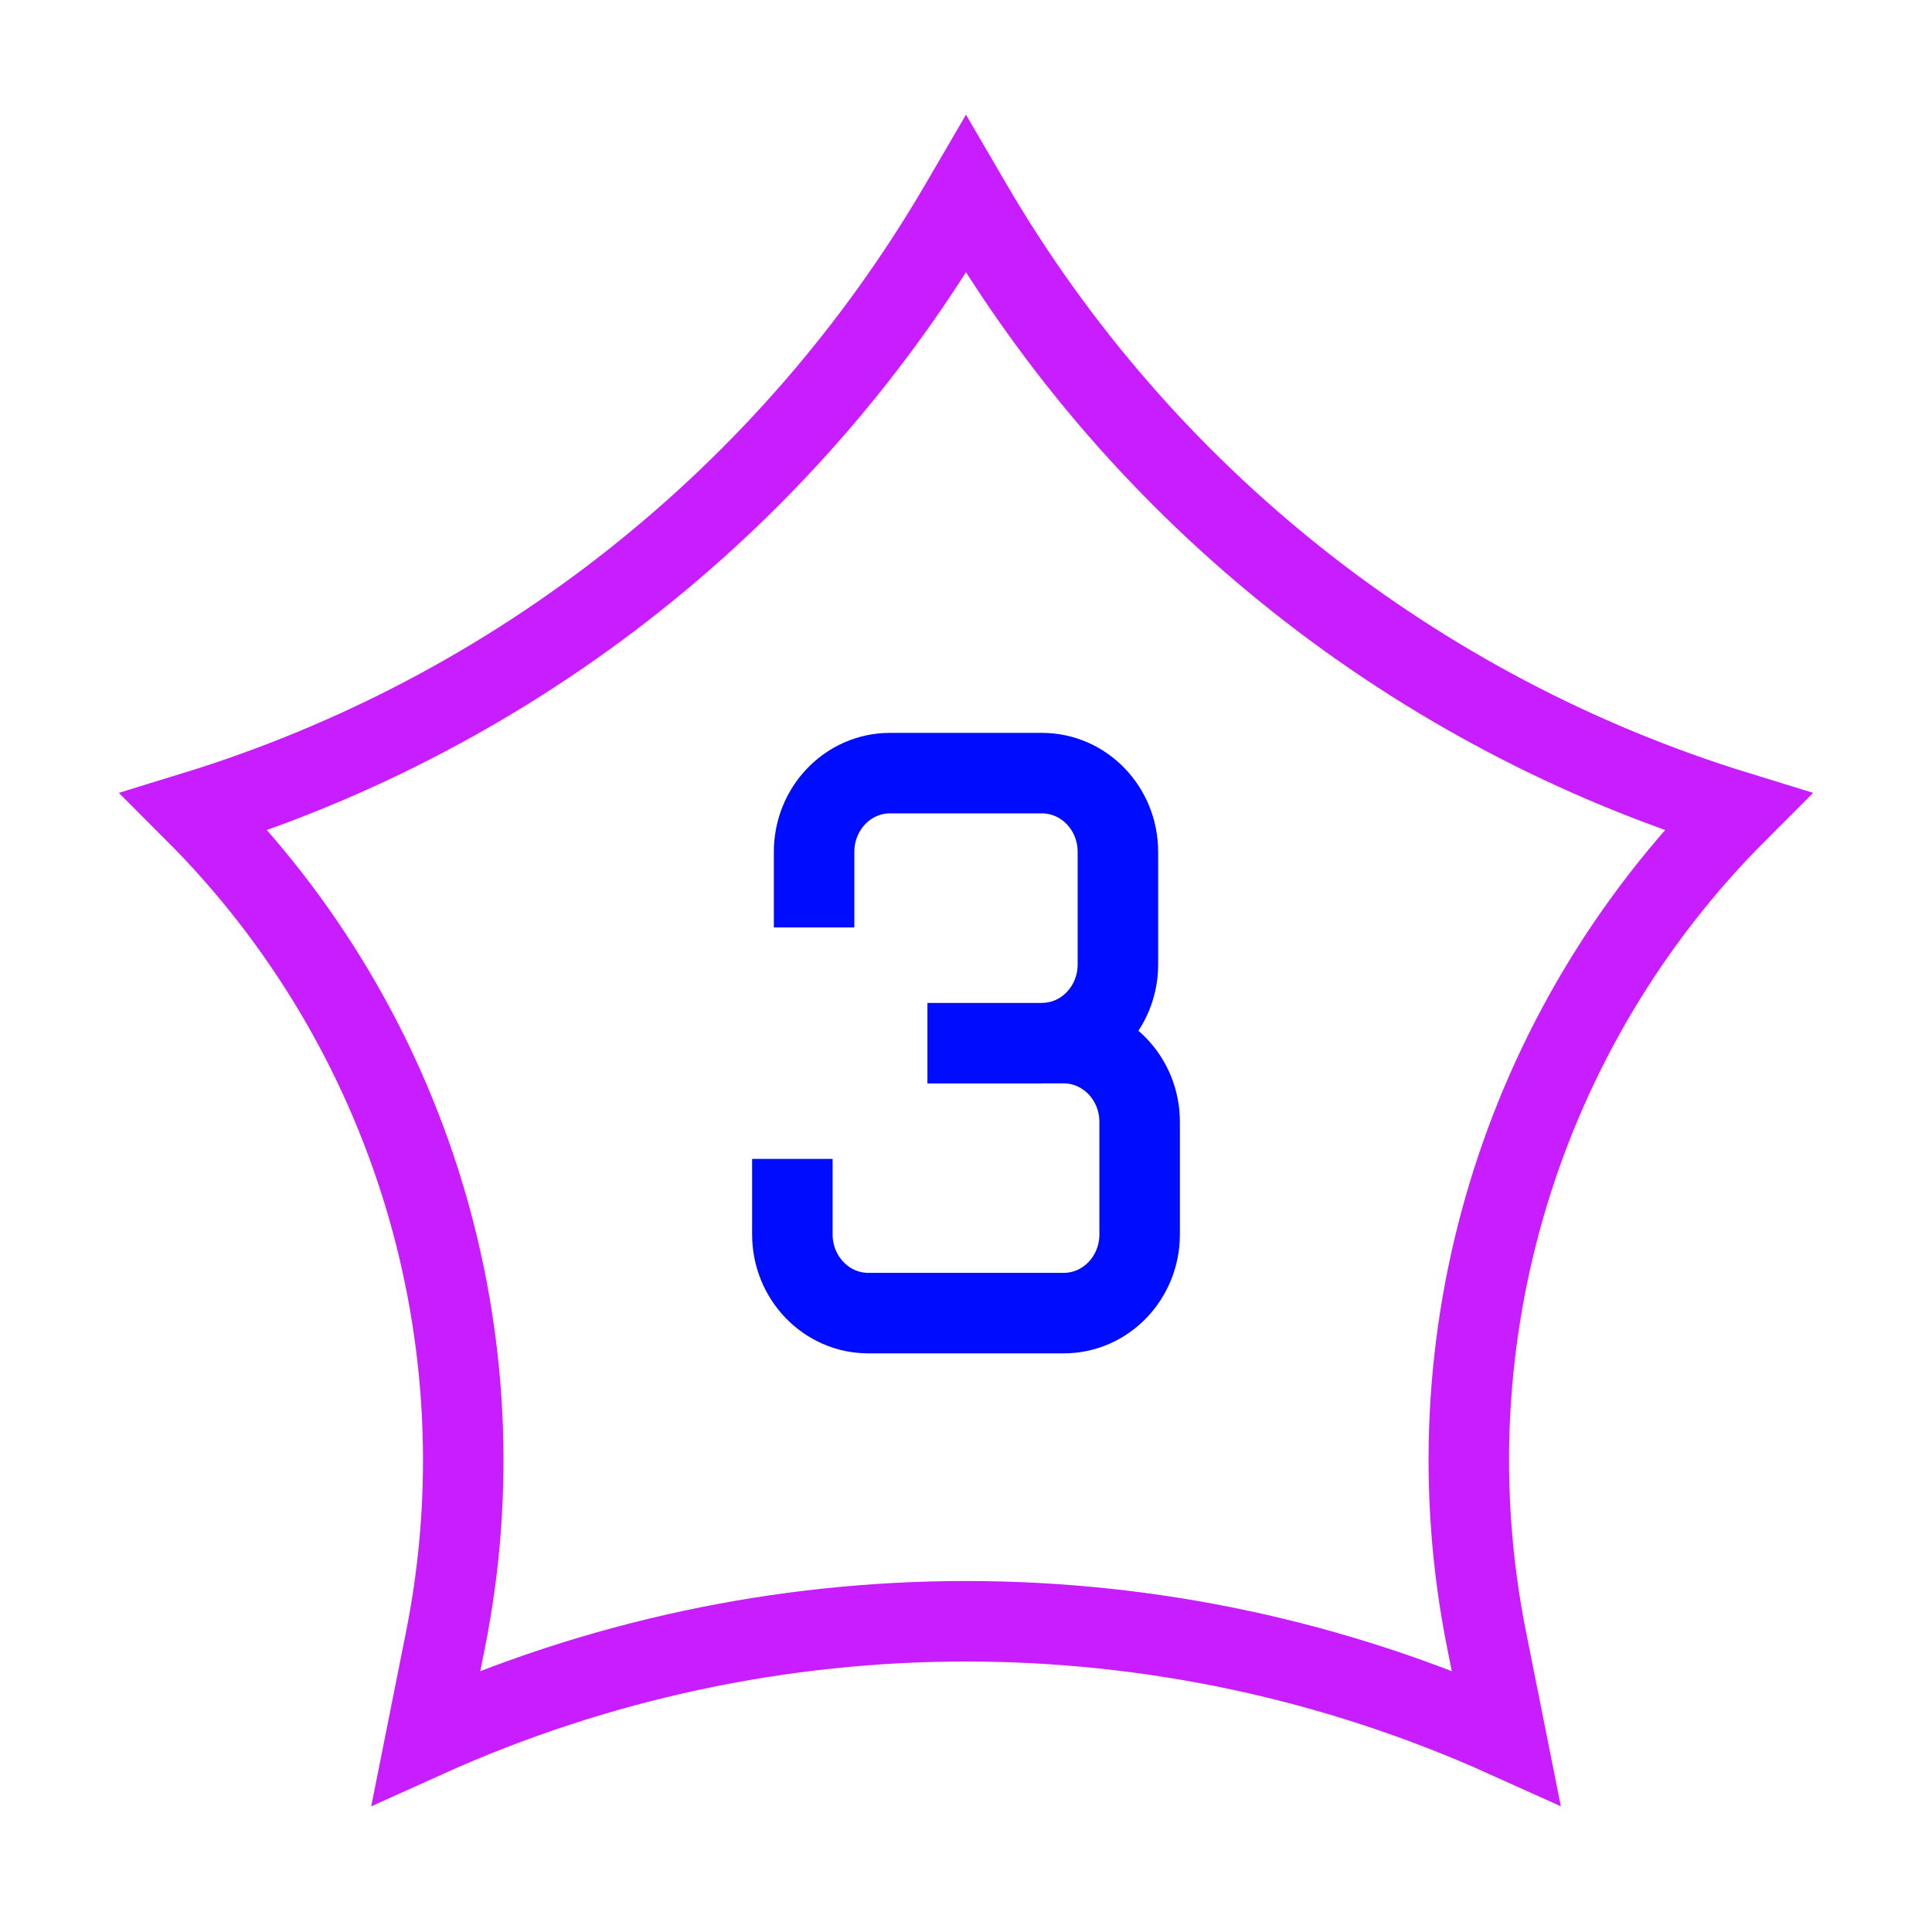
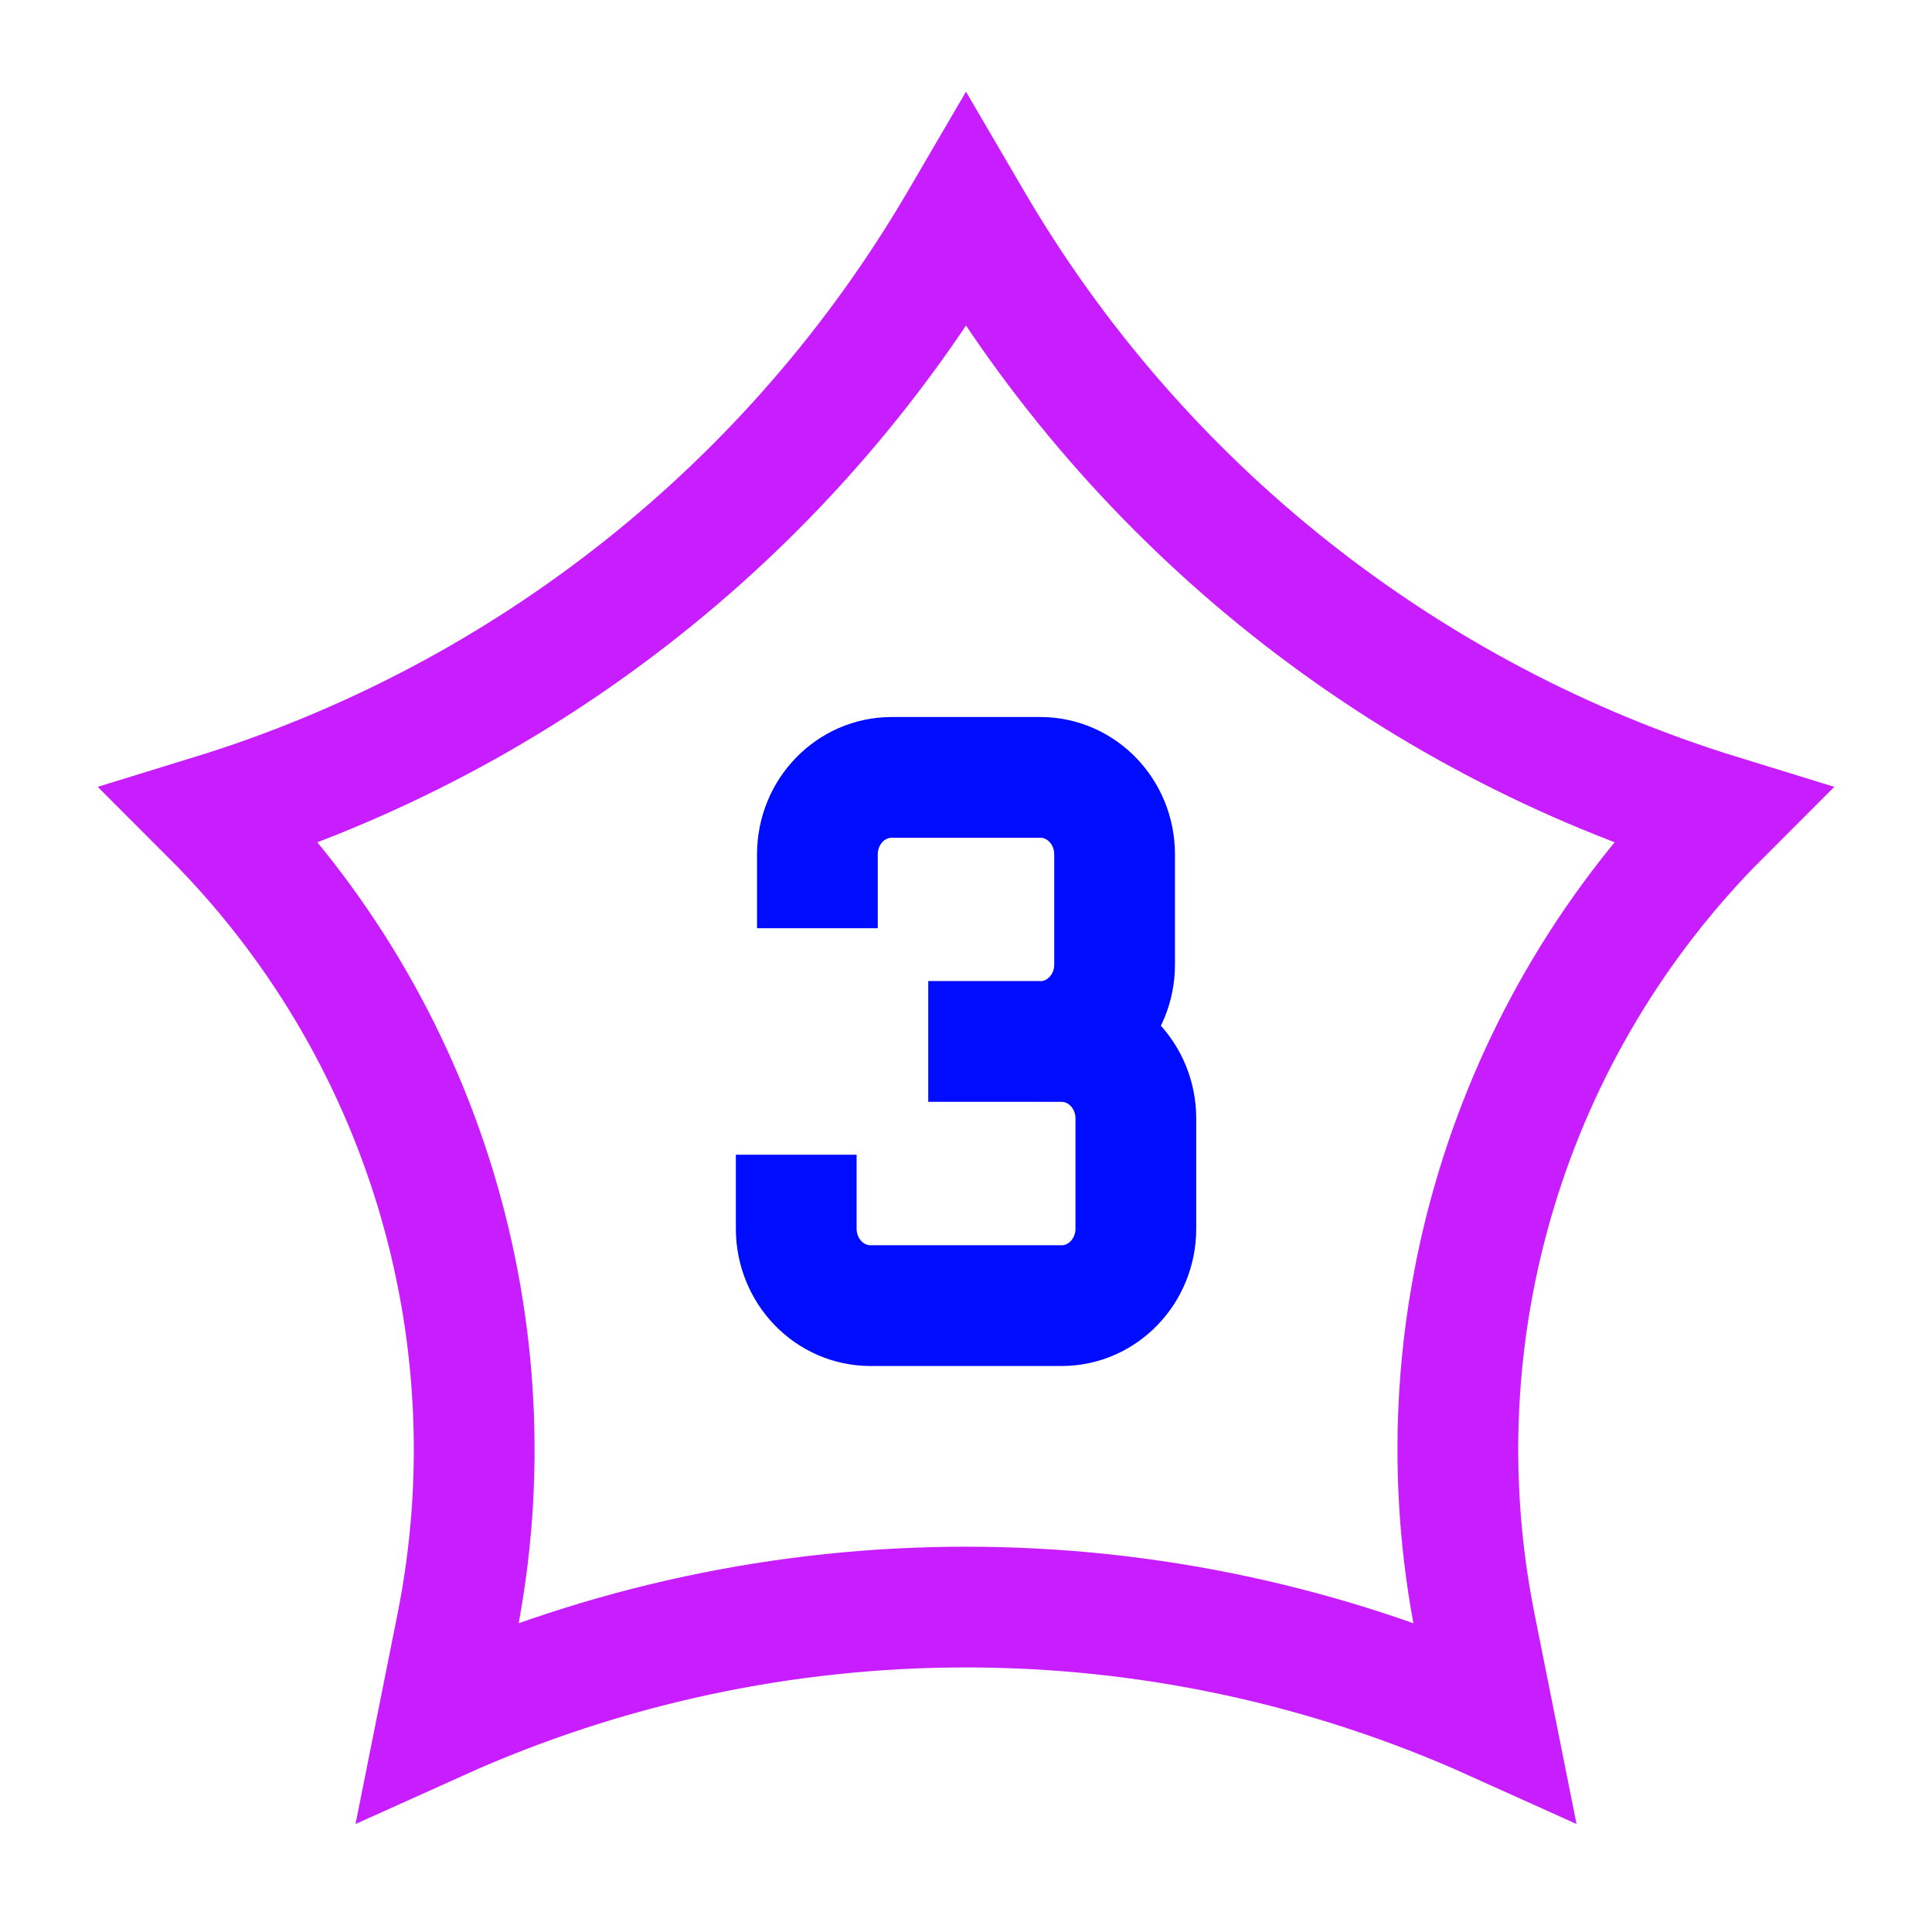
- <svg xmlns="http://www.w3.org/2000/svg" viewBox="-0.5 -0.5 24 24" fill="none" id="Hotel-Three-Star--Streamline-Sharp-Neon">
+ <svg xmlns="http://www.w3.org/2000/svg" viewBox="-0.75 -0.75 24 24" fill="none" id="Hotel-Three-Star--Streamline-Sharp-Neon">
  <g id="hotel-three-star--three-stars-reviews-review-rating-hotel-star">
-     <path id="Vector" d="m12.444 12.458 0.269 0c0.521 0 0.944 0.438 0.944 0.978l0 1.398c0 0.54 -0.422 0.978 -0.944 0.978l-2.426 0c-0.521 0 -0.944 -0.438 -0.944 -0.978V13.896M12.444 12.458c0.521 0 0.943 -0.438 0.943 -0.978v-1.398c0 -0.54 -0.422 -0.978 -0.944 -0.978l-1.887 0c-0.521 0 -0.943 0.438 -0.943 0.978V11.021m2.831 1.438H11.021" stroke="#000cfe" stroke-width="1" />
-     <path id="Star 4" d="M11.57 2.037 11.5 1.917l-0.07 0.12C9.318 5.657 5.922 8.351 1.917 9.583c2.694 2.694 3.864 6.557 3.116 10.293L4.792 21.083c4.265 -1.924 9.151 -1.924 13.417 0l-0.241 -1.207C17.22 16.14 18.389 12.278 21.083 9.583c-4.006 -1.233 -7.401 -3.926 -9.513 -7.546Z" stroke="#c71dff" stroke-width="1" />
+     <path id="Vector" d="m12.173 12.188 0.264 0c0.51 0 0.923 0.428 0.923 0.957l0 1.367c0 0.529 -0.413 0.957 -0.923 0.957l-2.373 0c-0.51 0 -0.923 -0.428 -0.923 -0.957V13.594M12.173 12.188c0.51 0 0.923 -0.428 0.923 -0.957v-1.367c0 -0.529 -0.413 -0.957 -0.923 -0.957l-1.846 0c-0.51 0 -0.923 0.428 -0.923 0.957V10.781m2.769 1.406H10.781" stroke="#000cfe" stroke-width="1.5" />
+     <path id="Star 4" d="M11.319 1.993 11.25 1.875l-0.069 0.118C9.115 5.534 5.794 8.169 1.875 9.375c2.636 2.636 3.78 6.414 3.049 10.069L4.688 20.625c4.173 -1.882 8.952 -1.882 13.125 0l-0.236 -1.181C16.845 15.789 17.989 12.011 20.625 9.375c-3.919 -1.206 -7.24 -3.841 -9.306 -7.382Z" stroke="#c71dff" stroke-width="1.5" />
  </g>
</svg>
